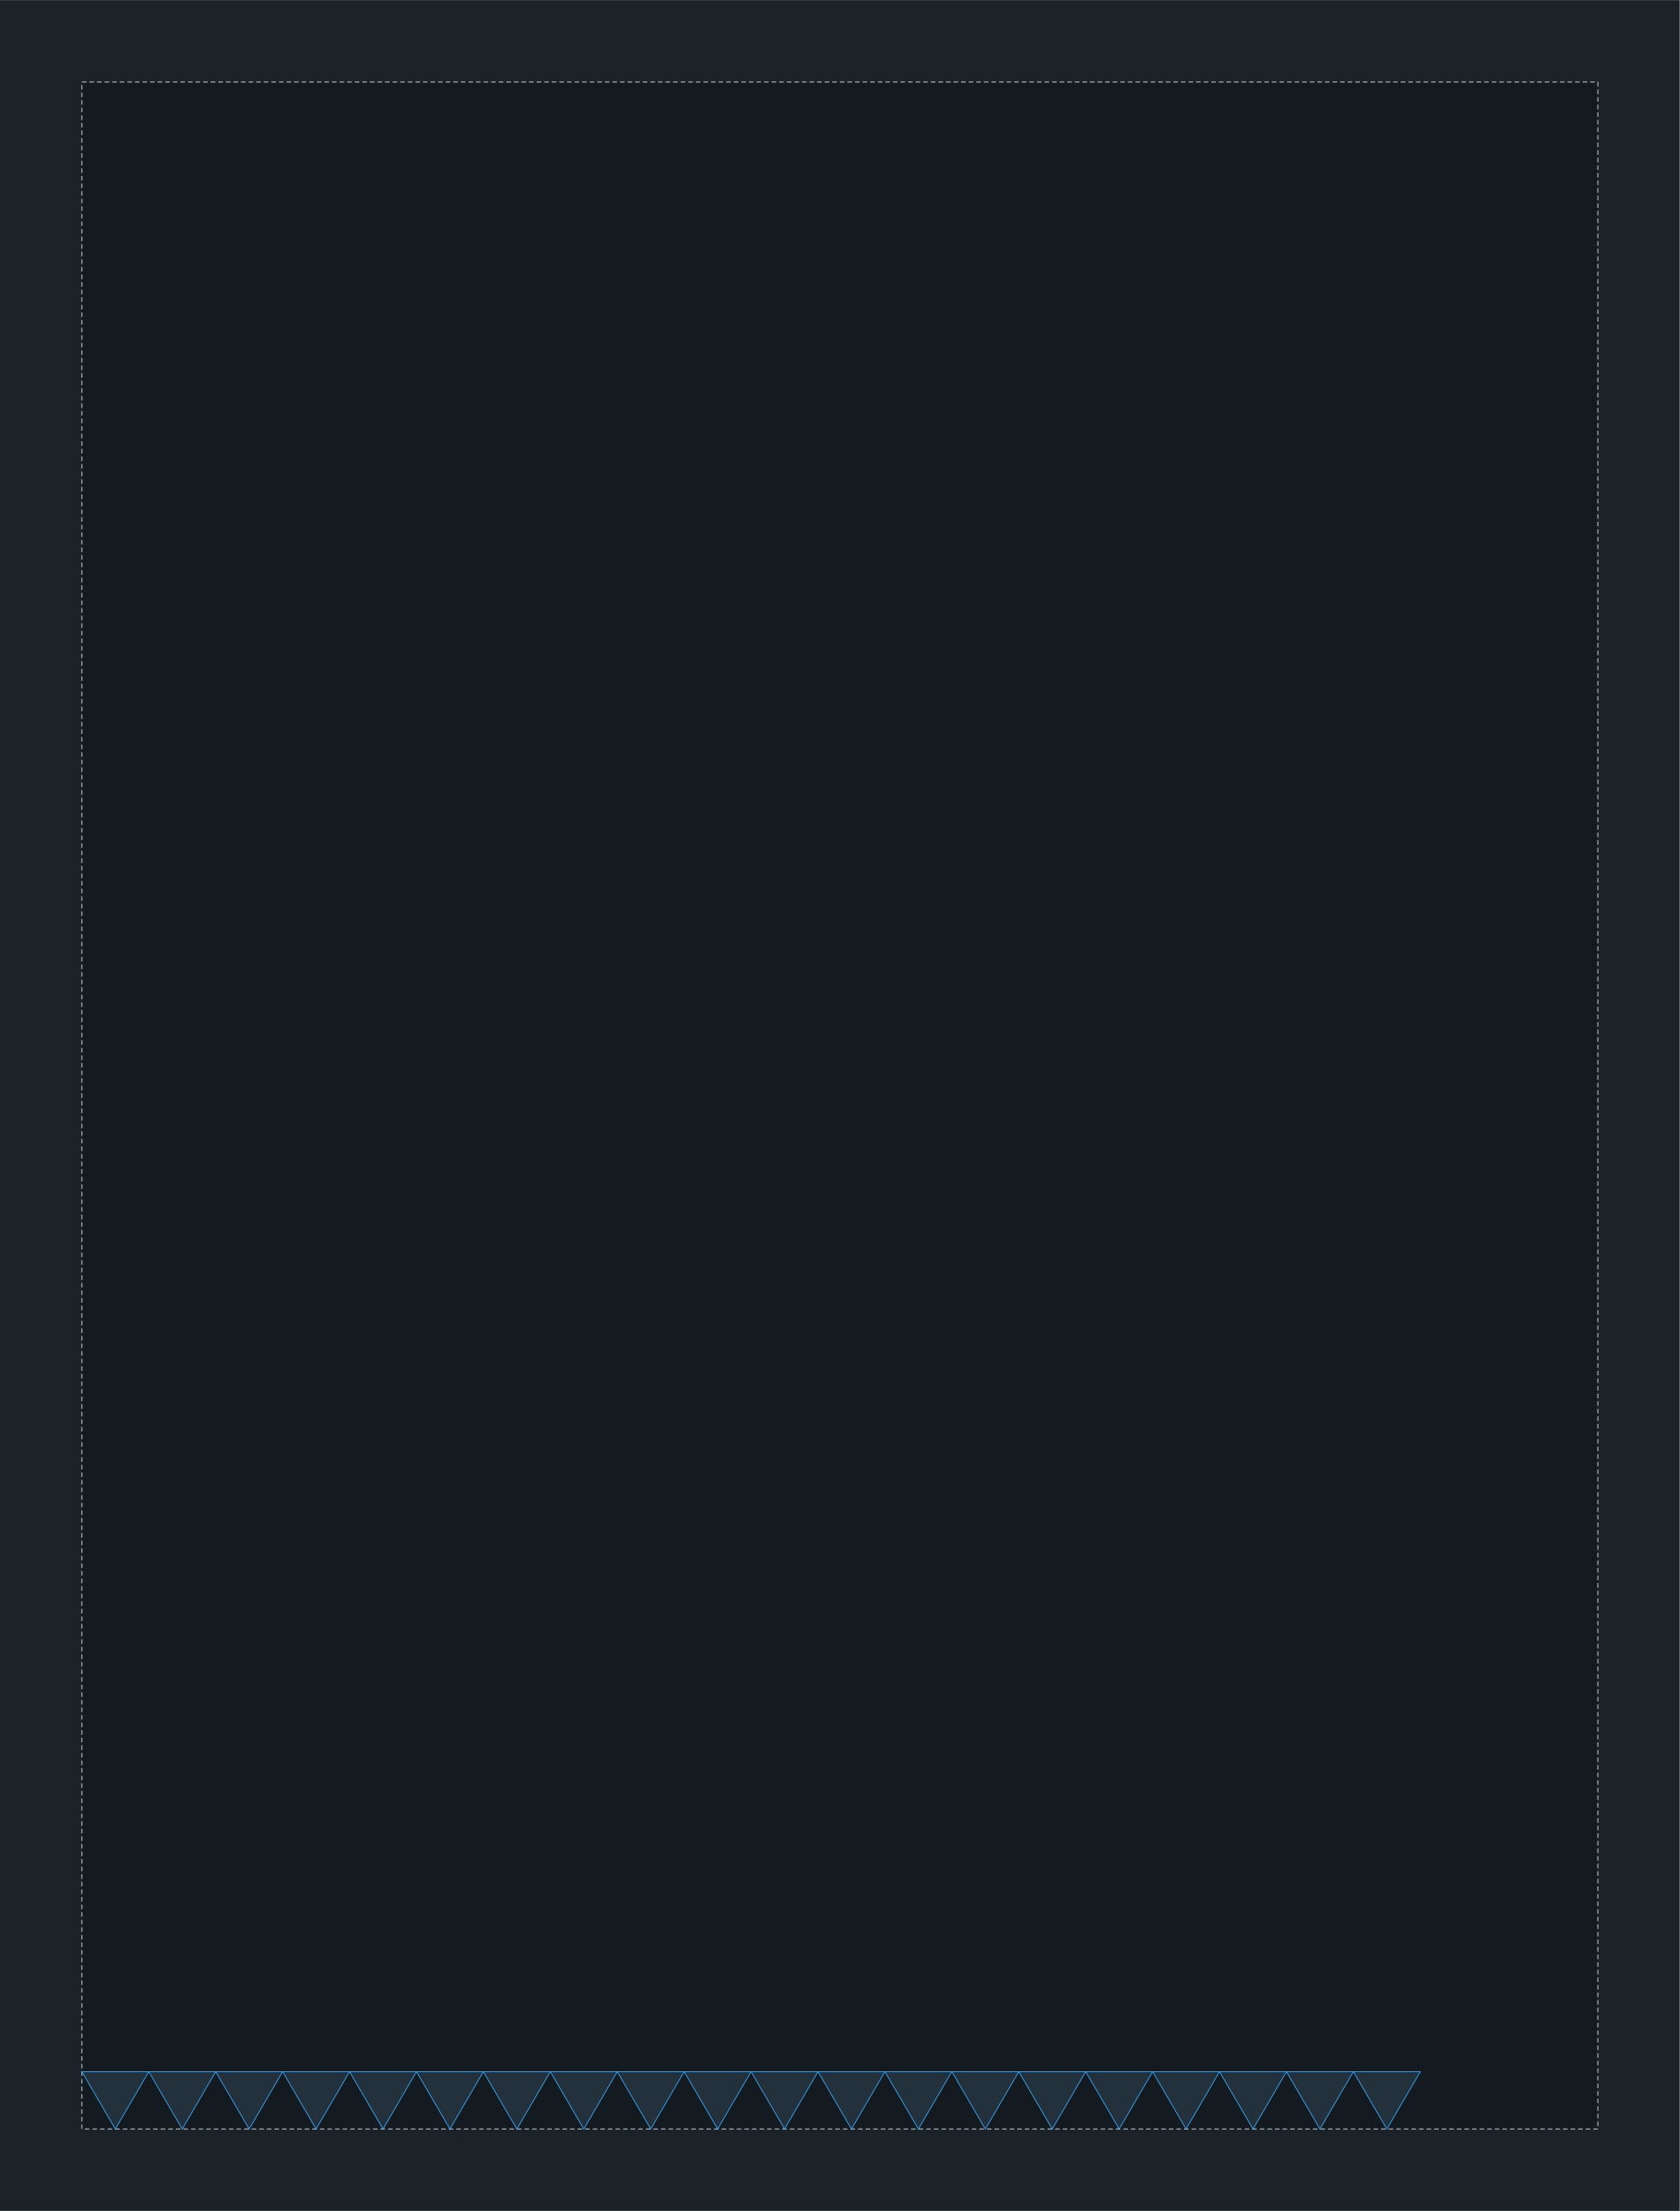
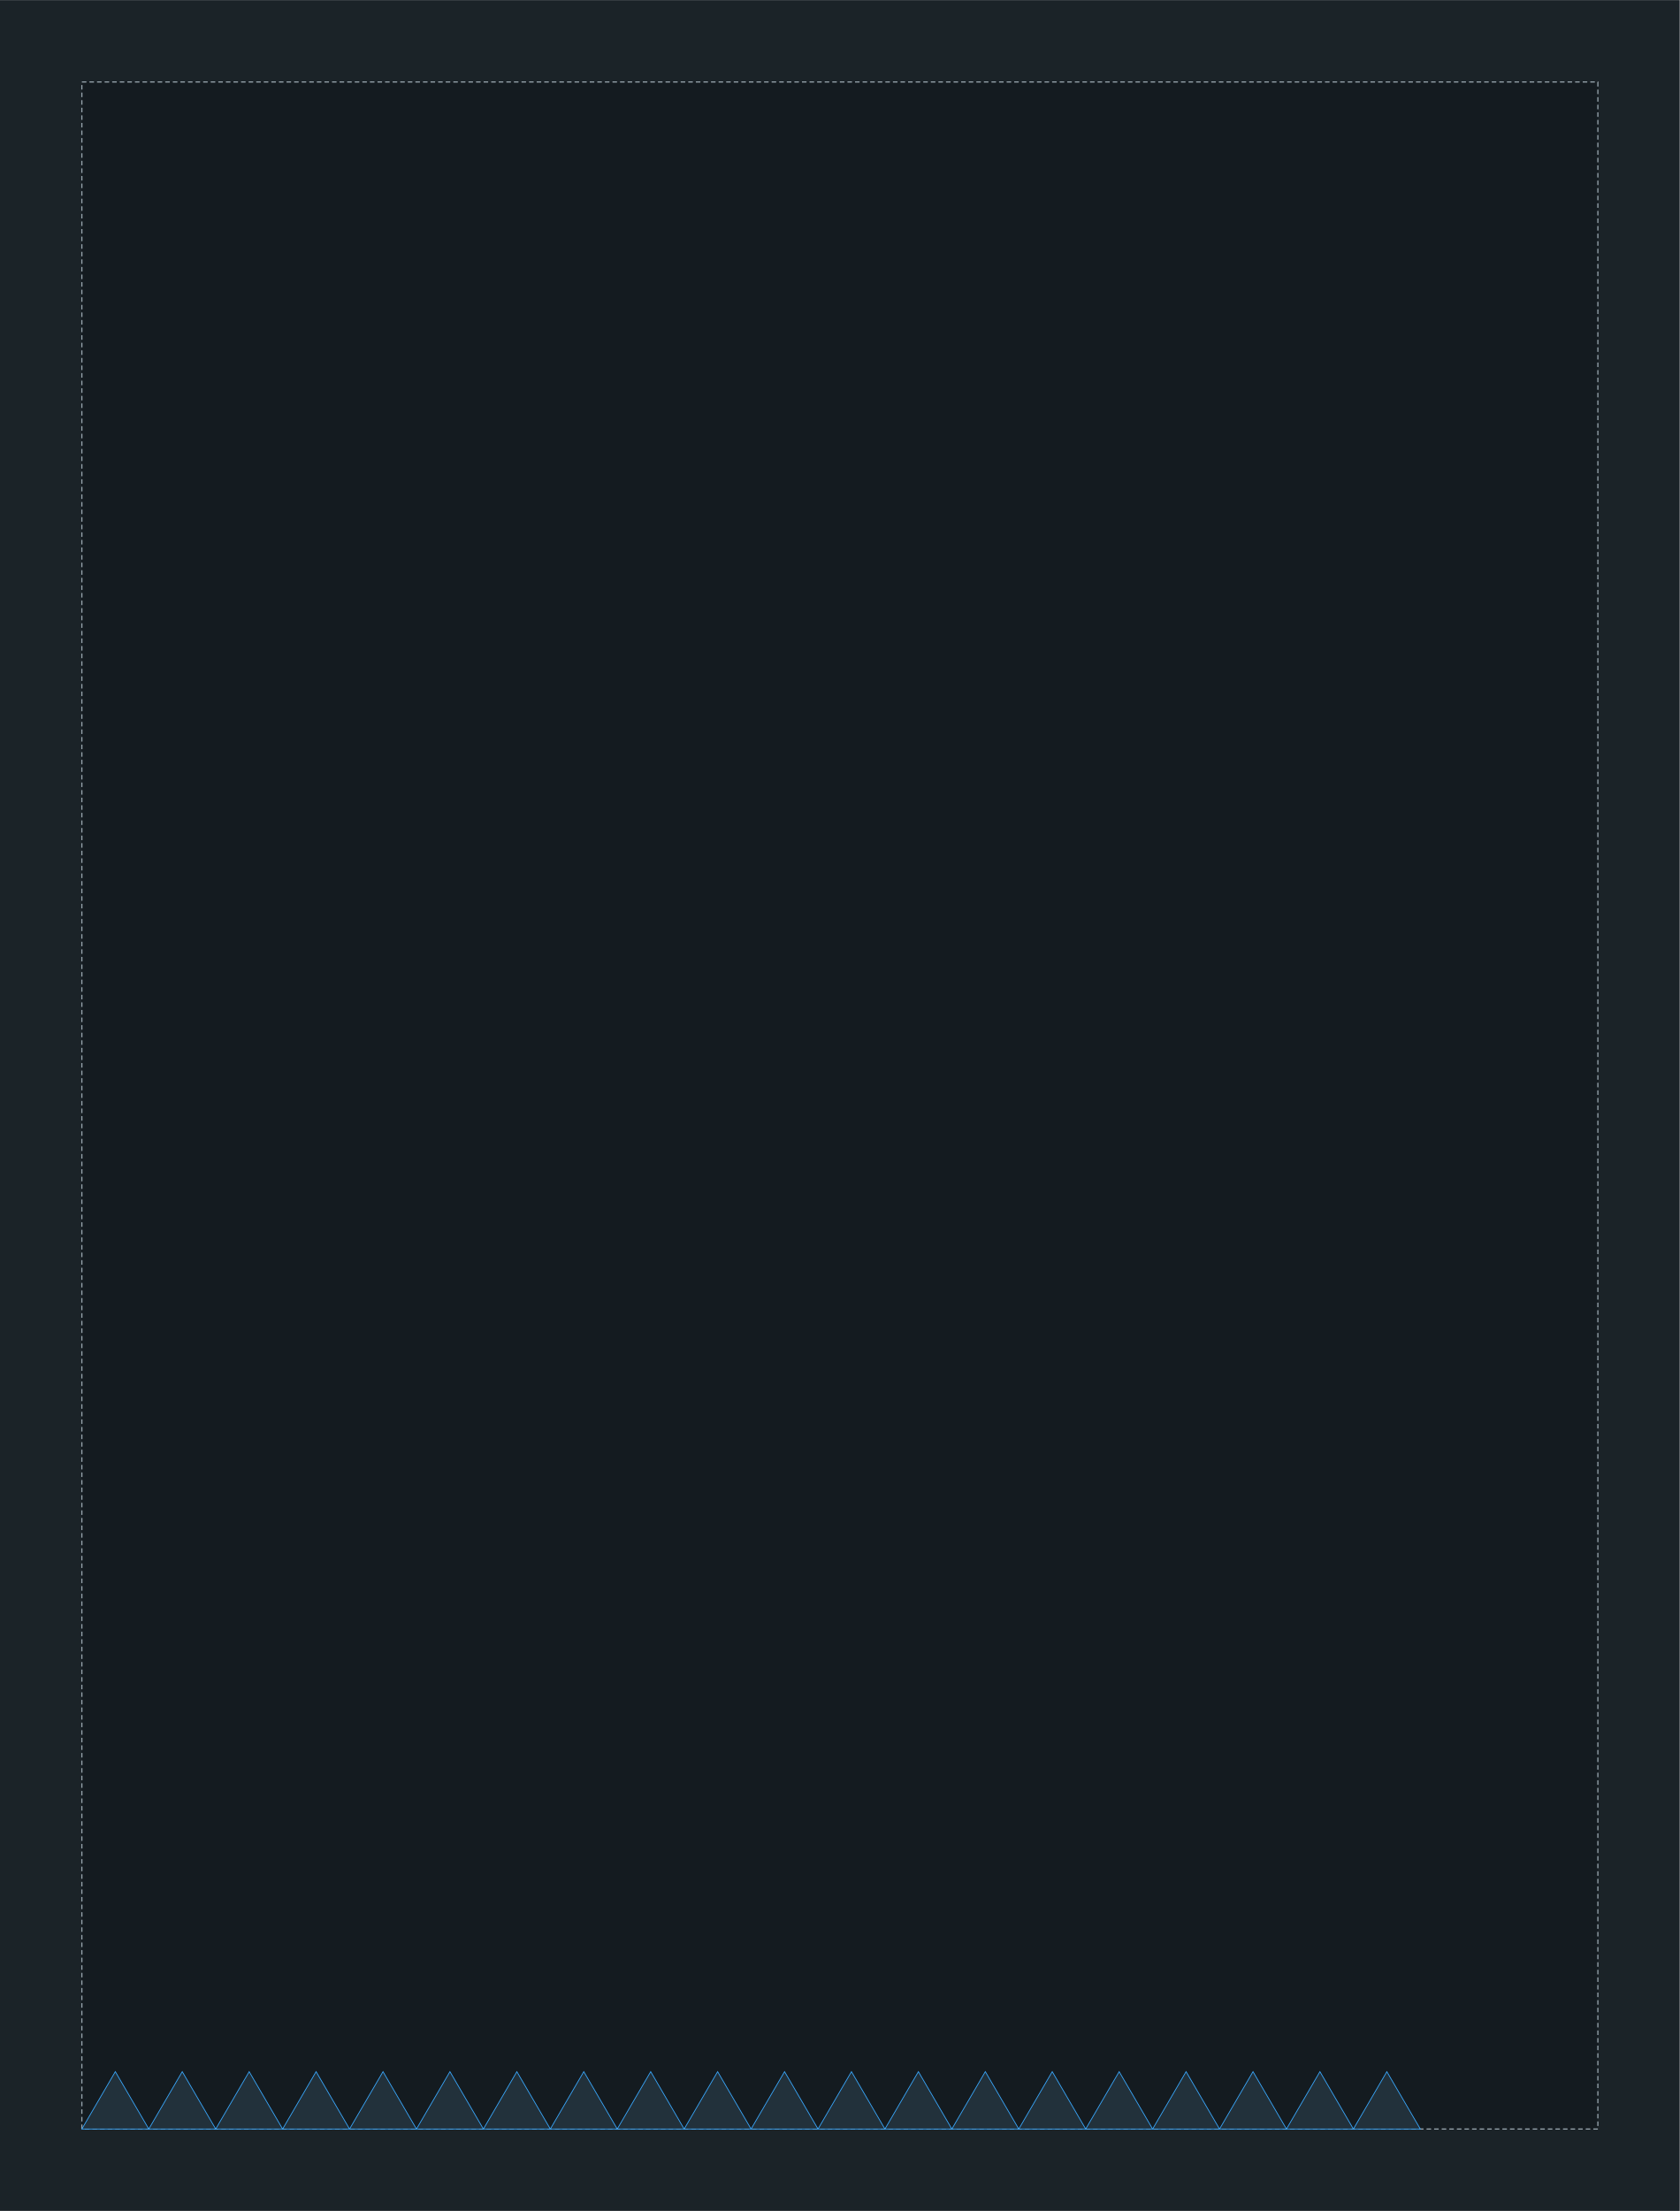
<svg xmlns="http://www.w3.org/2000/svg" viewBox="-108 -2808 2216 2916" width="1000" height="1316">
  <rect x="-108" y="-2808" width="2216" height="2916" fill="#1b2328" />
  <rect x="0" y="-2700" width="2000" height="2700" fill="#141b20" stroke="#9aa7b0" stroke-width="1.5" stroke-dasharray="6 4" />
  <g fill="#22313b" stroke="#39a9ff" stroke-width="1">
-     <polygon points="44.144,0 88.288,-75.675 0,-75.675" />
-     <polygon points="132.432,0 176.576,-75.675 88.288,-75.675" />
-     <polygon points="220.72,0 264.864,-75.675 176.576,-75.675" />
-     <polygon points="309.008,0 353.152,-75.675 264.864,-75.675" />
-     <polygon points="397.296,0 441.44,-75.675 353.152,-75.675" />
-     <polygon points="485.584,0 529.728,-75.675 441.44,-75.675" />
-     <polygon points="573.872,0 618.016,-75.675 529.728,-75.675" />
-     <polygon points="662.16,0 706.304,-75.675 618.016,-75.675" />
-     <polygon points="750.448,0 794.592,-75.675 706.304,-75.675" />
-     <polygon points="838.736,0 882.88,-75.675 794.592,-75.675" />
-     <polygon points="927.024,0 971.168,-75.675 882.88,-75.675" />
-     <polygon points="1015.312,0 1059.456,-75.675 971.168,-75.675" />
-     <polygon points="1103.6,0 1147.744,-75.675 1059.456,-75.675" />
-     <polygon points="1191.888,0 1236.032,-75.675 1147.744,-75.675" />
-     <polygon points="1280.176,0 1324.32,-75.675 1236.032,-75.675" />
-     <polygon points="1368.464,0 1412.608,-75.675 1324.32,-75.675" />
-     <polygon points="1456.752,0 1500.896,-75.675 1412.608,-75.675" />
-     <polygon points="1545.04,0 1589.184,-75.675 1500.896,-75.675" />
-     <polygon points="1633.328,0 1677.472,-75.675 1589.184,-75.675" />
-     <polygon points="1721.616,0 1765.76,-75.675 1677.472,-75.675" />
+     <polygon points="44.144,-75.675 0,0 88.288,0" />
+     <polygon points="132.432,-75.675 88.288,0 176.576,0" />
+     <polygon points="220.72,-75.675 176.576,0 264.864,0" />
+     <polygon points="309.008,-75.675 264.864,0 353.152,0" />
+     <polygon points="397.296,-75.675 353.152,0 441.44,0" />
+     <polygon points="485.584,-75.675 441.44,0 529.728,0" />
+     <polygon points="573.872,-75.675 529.728,0 618.016,0" />
+     <polygon points="662.16,-75.675 618.016,0 706.304,0" />
+     <polygon points="750.448,-75.675 706.304,0 794.592,0" />
+     <polygon points="838.736,-75.675 794.592,0 882.88,0" />
+     <polygon points="927.024,-75.675 882.88,0 971.168,0" />
+     <polygon points="1015.312,-75.675 971.168,0 1059.456,0" />
+     <polygon points="1103.6,-75.675 1059.456,0 1147.744,0" />
+     <polygon points="1191.888,-75.675 1147.744,0 1236.032,0" />
+     <polygon points="1280.176,-75.675 1236.032,0 1324.32,0" />
+     <polygon points="1368.464,-75.675 1324.32,0 1412.608,0" />
+     <polygon points="1456.752,-75.675 1412.608,0 1500.896,0" />
+     <polygon points="1545.04,-75.675 1500.896,0 1589.184,0" />
+     <polygon points="1633.328,-75.675 1589.184,0 1677.472,0" />
+     <polygon points="1721.616,-75.675 1677.472,0 1765.76,0" />
  </g>
</svg>
